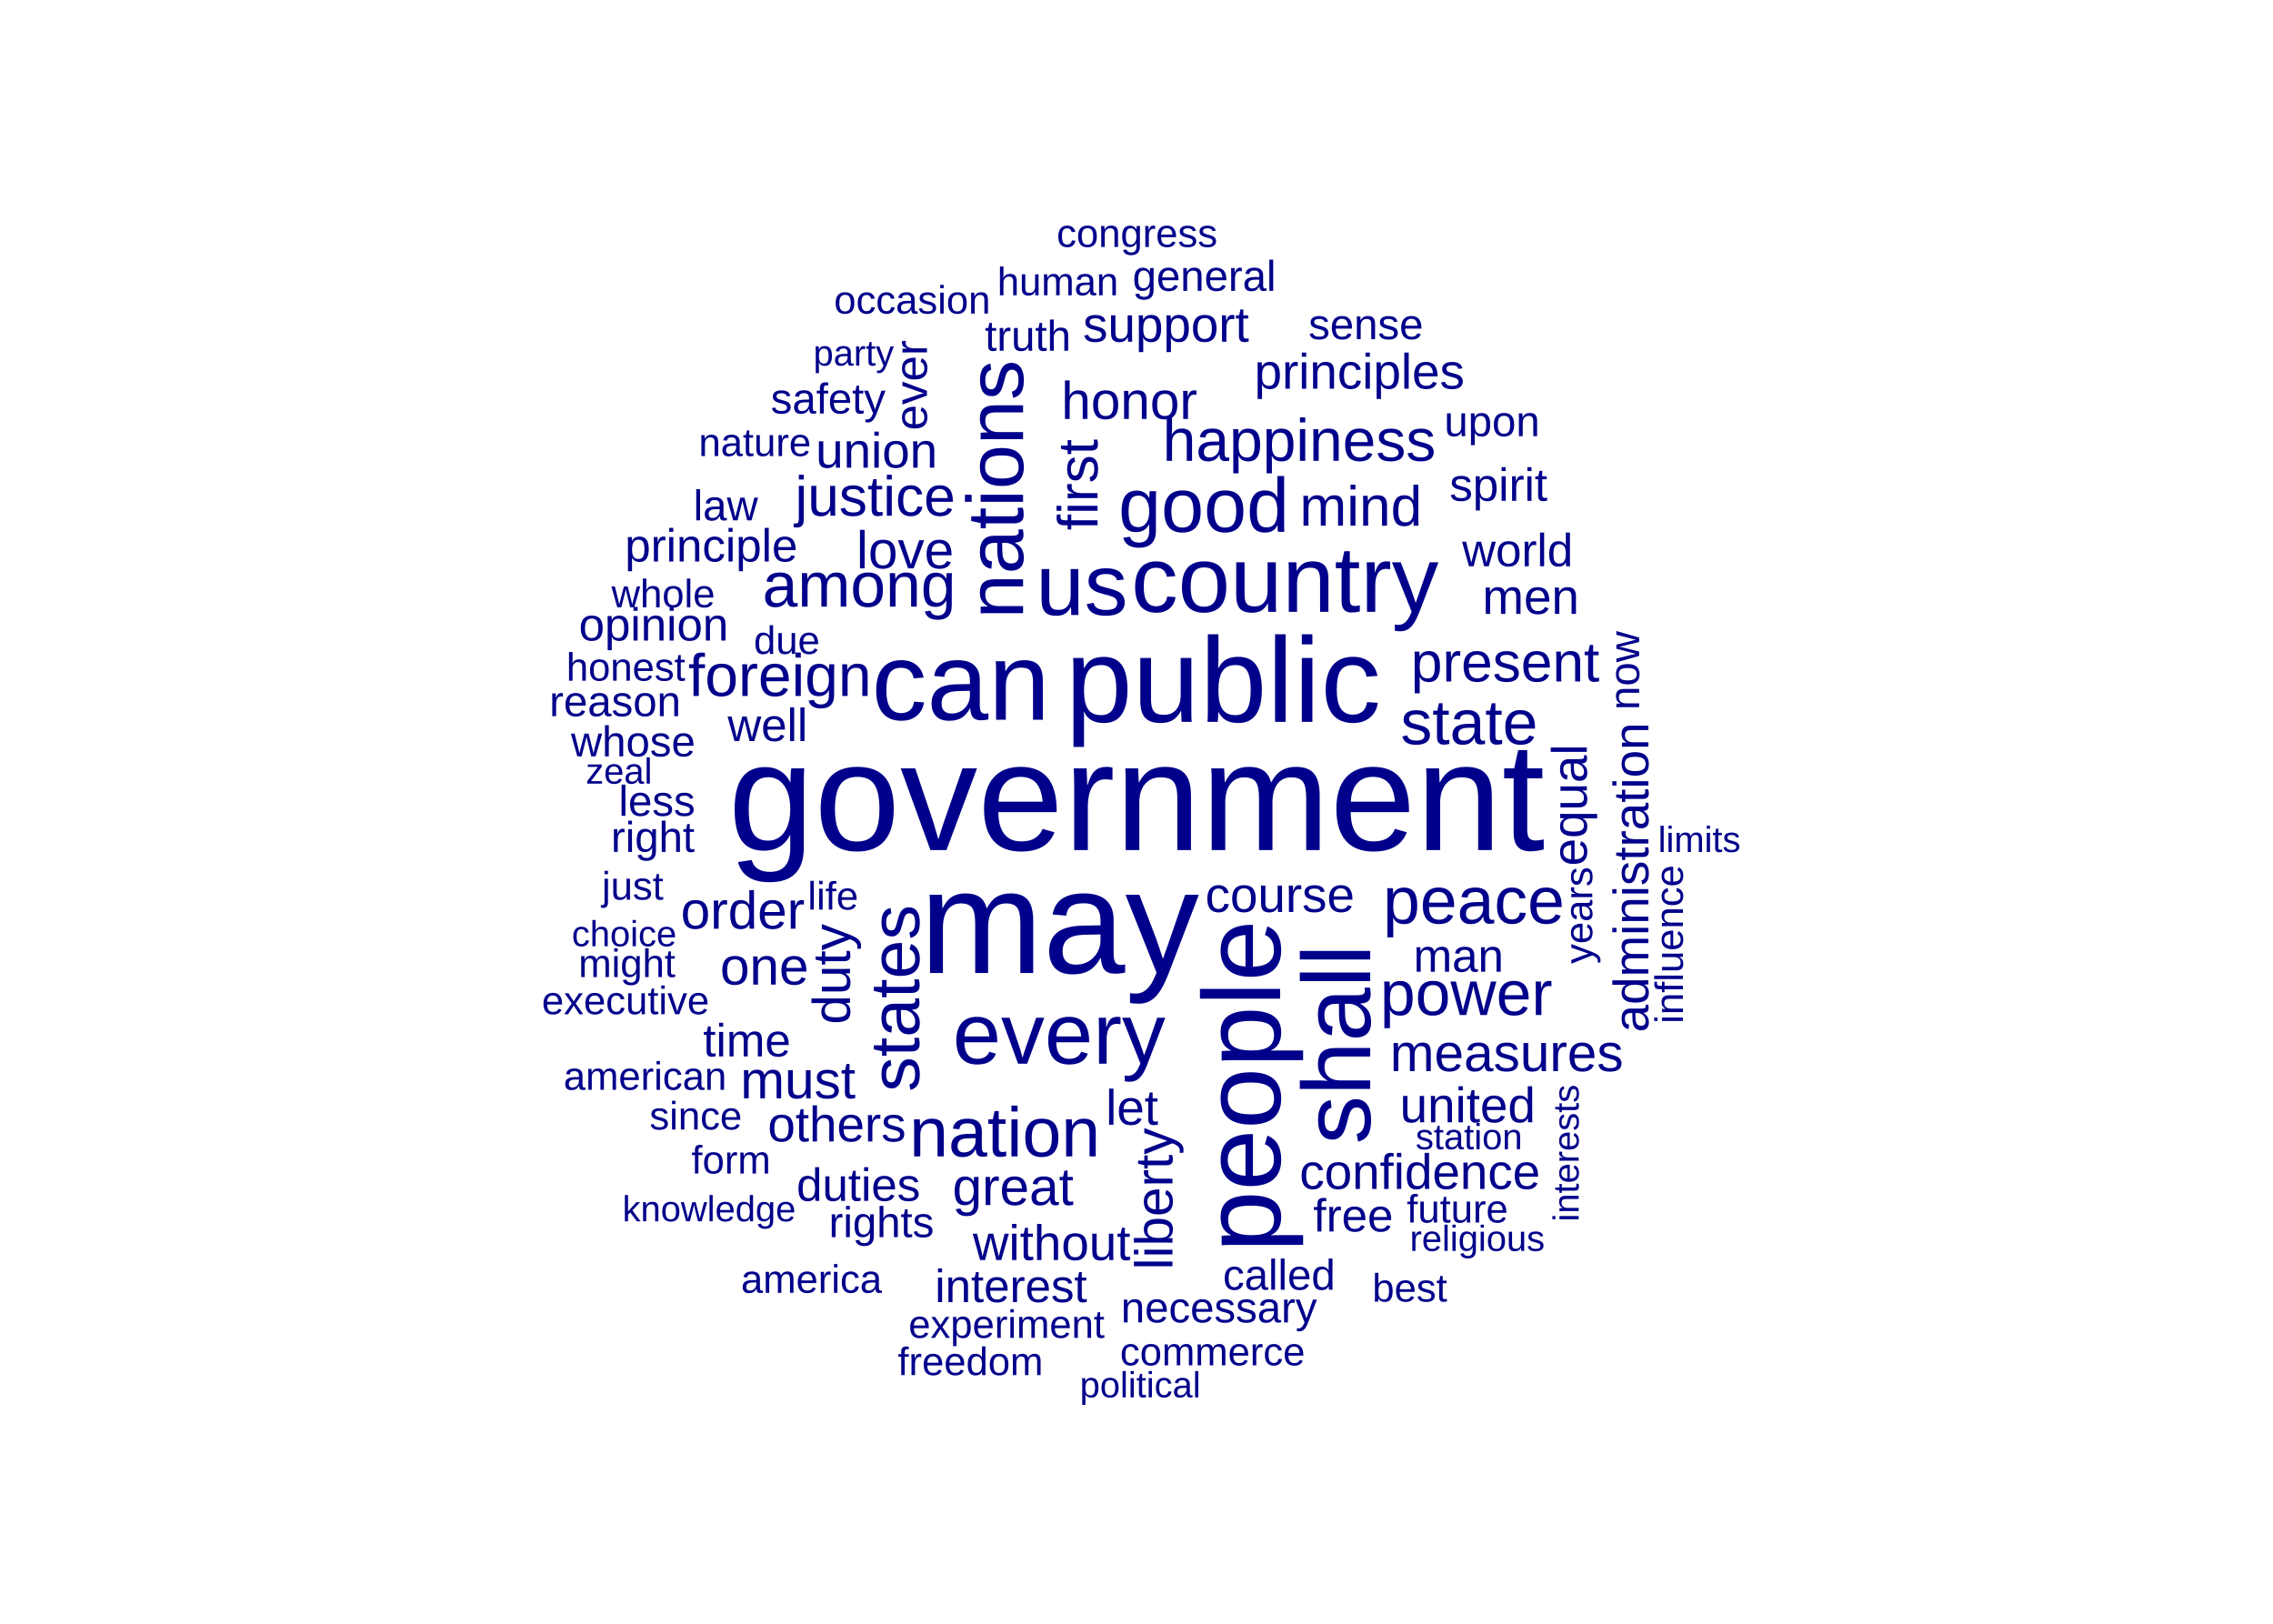
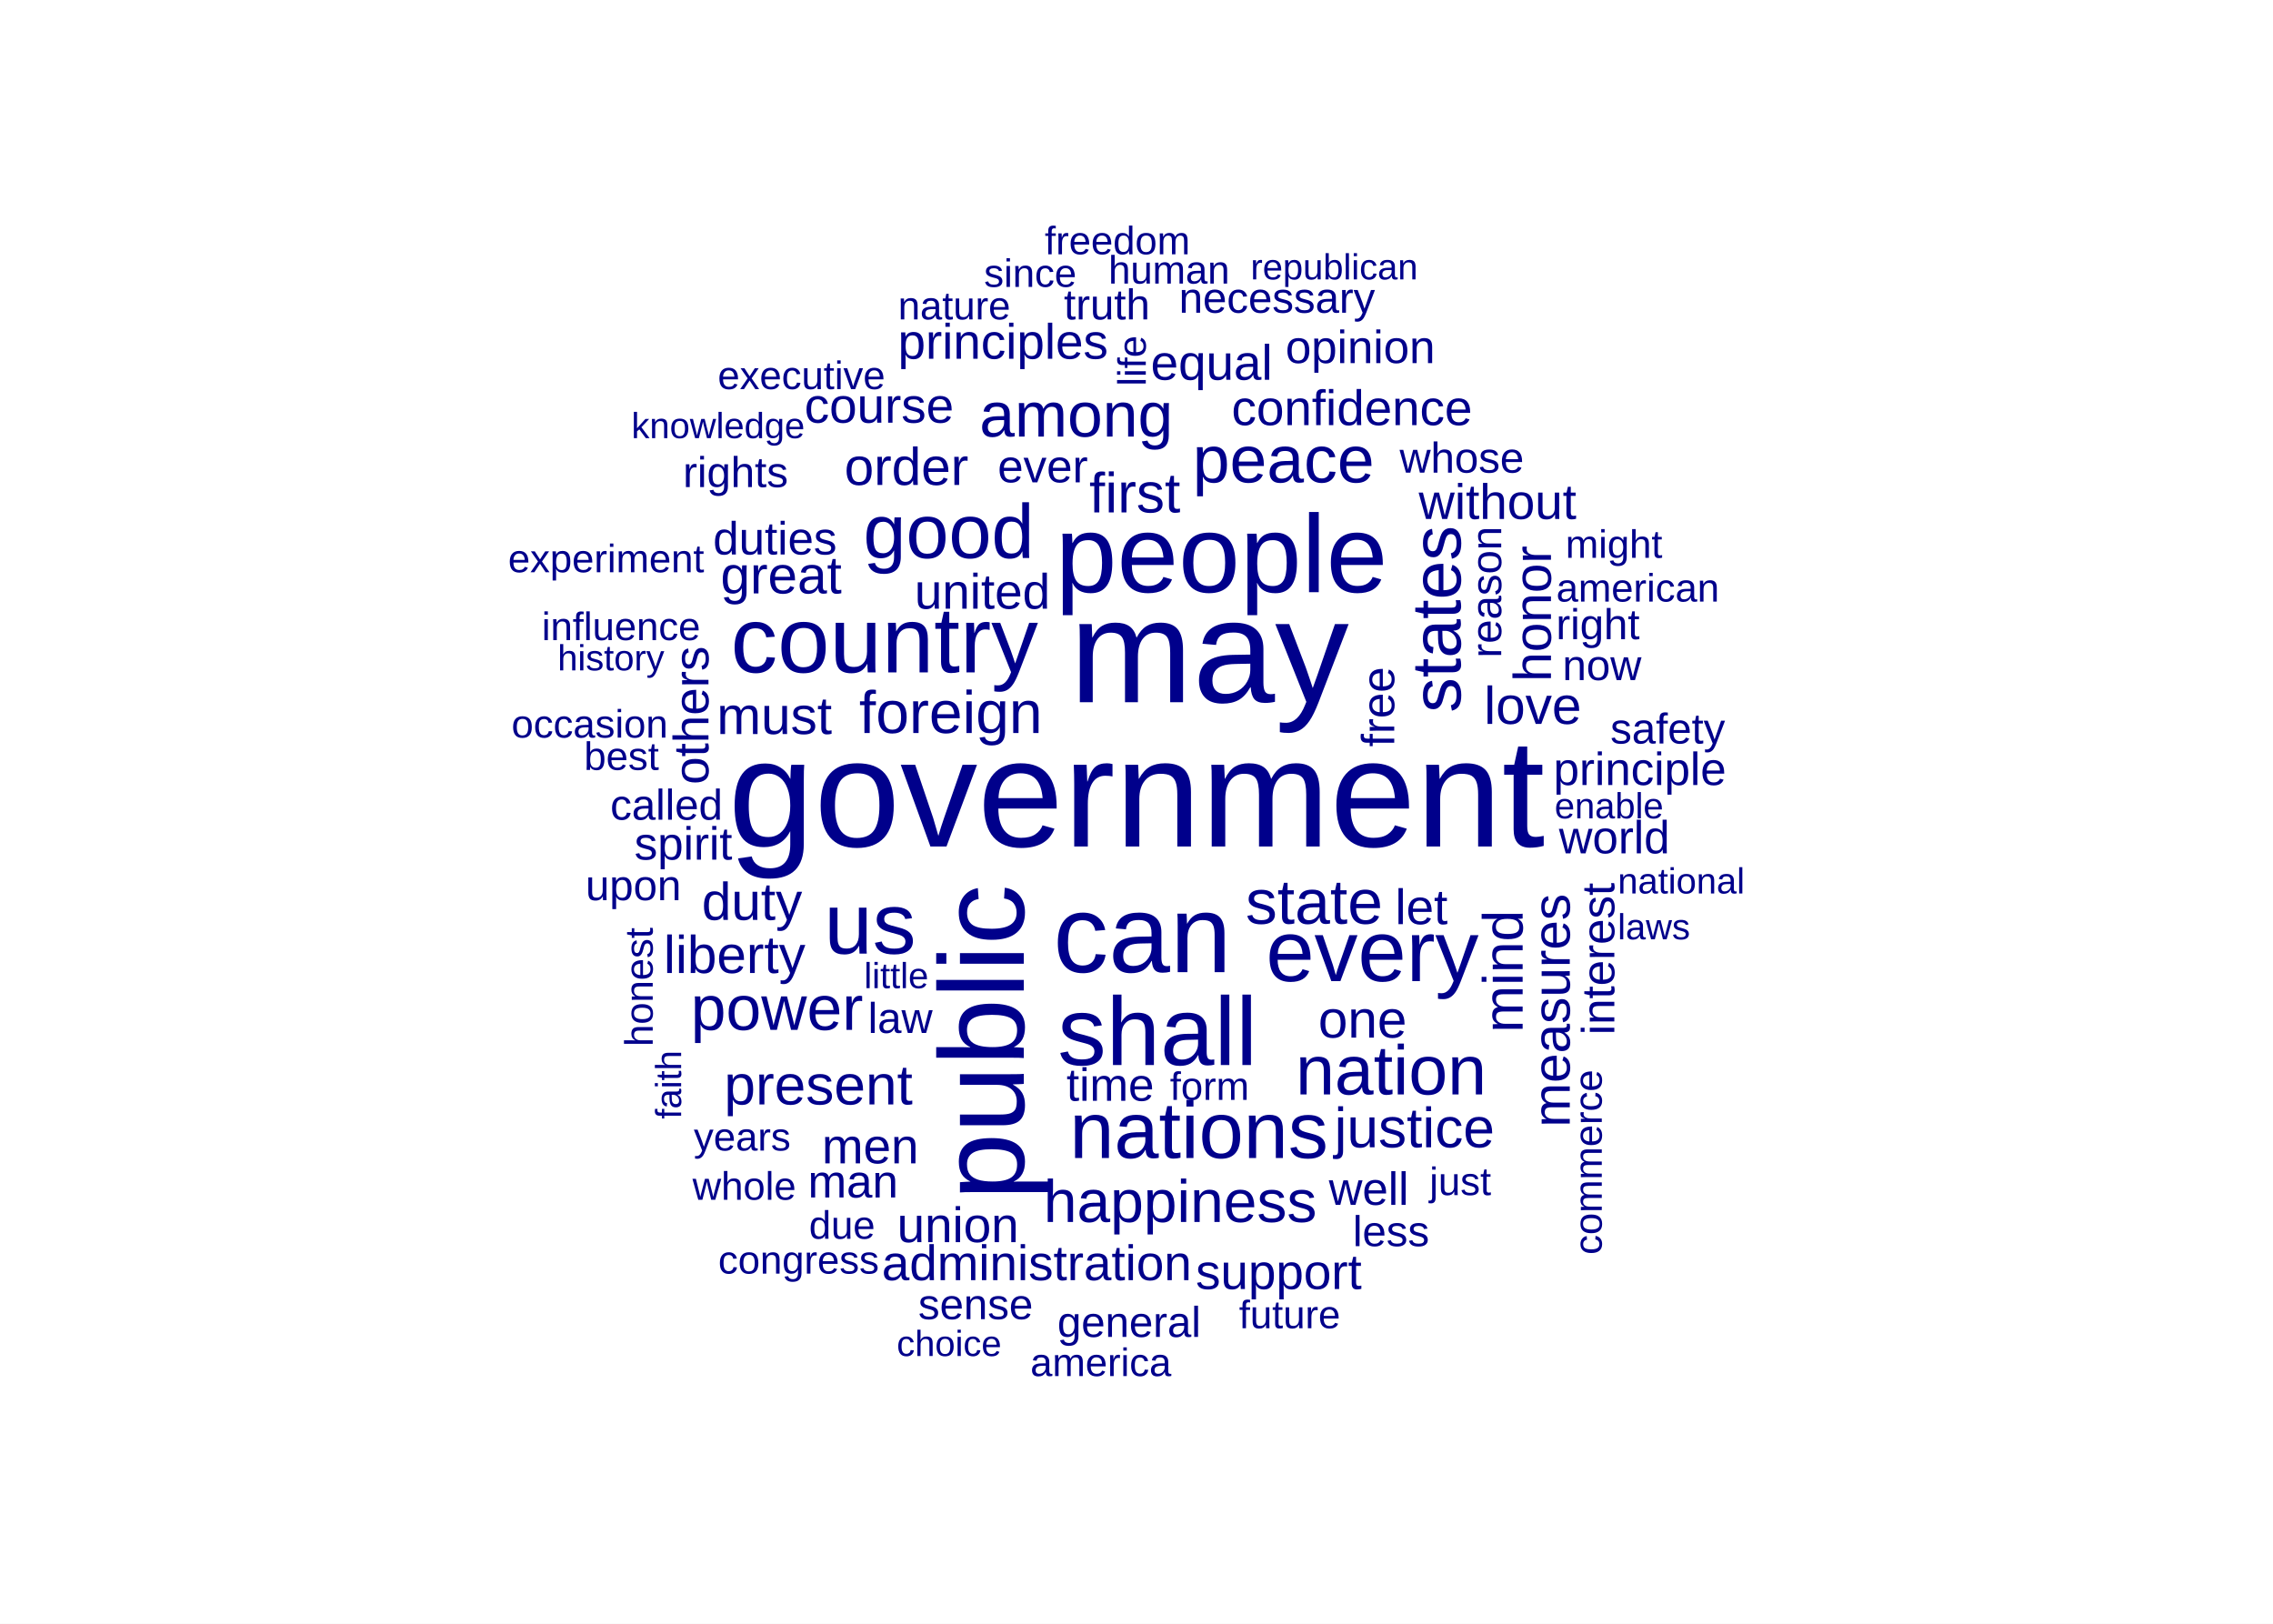
<svg xmlns="http://www.w3.org/2000/svg" class="svglite" width="504.00pt" height="360.00pt" viewBox="0 0 504.00 360.00">
  <defs>
    <style type="text/css">
    .svglite line, .svglite polyline, .svglite polygon, .svglite path, .svglite rect, .svglite circle {
      fill: none;
      stroke: #000000;
      stroke-linecap: round;
      stroke-linejoin: round;
      stroke-miterlimit: 10.00;
    }
    .svglite text {
      white-space: pre;
    }
  </style>
  </defs>
  <rect width="100%" height="100%" style="stroke: none; fill: #FFFFFF;" />
  <defs>
    <clipPath id="cpMC4wMHw1MDQuMDB8MC4wMHwzNjAuMDA=">
      <rect x="0.00" y="0.00" width="504.00" height="360.00" />
    </clipPath>
  </defs>
  <g clip-path="url(#cpMC4wMHw1MDQuMDB8MC4wMHwzNjAuMDA=)">
-     <text x="252.00" y="188.47" text-anchor="middle" style="font-size: 34.29px;fill: #00008B; font-family: &quot;Arimo&quot;;" textLength="208.97px" lengthAdjust="spacingAndGlyphs">government</text>
-     <text x="234.91" y="215.72" text-anchor="middle" style="font-size: 32.79px;fill: #00008B; font-family: &quot;Arimo&quot;;" textLength="71.42px" lengthAdjust="spacingAndGlyphs">may</text>
-     <text x="271.21" y="160.04" text-anchor="middle" style="font-size: 26.79px;fill: #00008B; font-family: &quot;Arimo&quot;;" textLength="80.59px" lengthAdjust="spacingAndGlyphs">public</text>
-     <text x="213.03" y="159.57" text-anchor="middle" style="font-size: 24.54px;fill: #00008B; font-family: &quot;Arimo&quot;;" textLength="44.06px" lengthAdjust="spacingAndGlyphs">can</text>
-     <text transform="translate(283.85,240.81) rotate(-90)" text-anchor="middle" style="font-size: 24.54px;fill: #00008B; font-family: &quot;Arimo&quot;;" textLength="83.15px" lengthAdjust="spacingAndGlyphs">people</text>
-     <text transform="translate(303.82,231.55) rotate(-90)" text-anchor="middle" style="font-size: 21.54px;fill: #00008B; font-family: &quot;Arimo&quot;;" textLength="50.02px" lengthAdjust="spacingAndGlyphs">shall</text>
-     <text x="284.90" y="135.65" text-anchor="middle" style="font-size: 20.79px;fill: #00008B; font-family: &quot;Arimo&quot;;" textLength="79.47px" lengthAdjust="spacingAndGlyphs">country</text>
-     <text x="234.83" y="235.83" text-anchor="middle" style="font-size: 19.29px;fill: #00008B; font-family: &quot;Arimo&quot;;" textLength="54.48px" lengthAdjust="spacingAndGlyphs">every</text>
-     <text x="239.89" y="136.34" text-anchor="middle" style="font-size: 19.29px;fill: #00008B; font-family: &quot;Arimo&quot;;" textLength="22.26px" lengthAdjust="spacingAndGlyphs">us</text>
-     <text transform="translate(226.85,108.49) rotate(-90)" text-anchor="middle" style="font-size: 17.79px;fill: #00008B; font-family: &quot;Arimo&quot;;" textLength="65.49px" lengthAdjust="spacingAndGlyphs">nations</text>
-     <text x="266.93" y="117.91" text-anchor="middle" style="font-size: 17.04px;fill: #00008B; font-family: &quot;Arimo&quot;;" textLength="42.45px" lengthAdjust="spacingAndGlyphs">good</text>
-     <text transform="translate(203.80,221.34) rotate(-90)" text-anchor="middle" style="font-size: 15.54px;fill: #00008B; font-family: &quot;Arimo&quot;;" textLength="47.44px" lengthAdjust="spacingAndGlyphs">states</text>
-     <text x="222.79" y="256.38" text-anchor="middle" style="font-size: 15.54px;fill: #00008B; font-family: &quot;Arimo&quot;;" textLength="49.11px" lengthAdjust="spacingAndGlyphs">nation</text>
-     <text x="326.78" y="204.74" text-anchor="middle" style="font-size: 14.79px;fill: #00008B; font-family: &quot;Arimo&quot;;" textLength="44.76px" lengthAdjust="spacingAndGlyphs">peace</text>
-     <text x="190.52" y="134.49" text-anchor="middle" style="font-size: 14.04px;fill: #00008B; font-family: &quot;Arimo&quot;;" textLength="48.65px" lengthAdjust="spacingAndGlyphs">among</text>
-     <text x="325.13" y="225.04" text-anchor="middle" style="font-size: 14.04px;fill: #00008B; font-family: &quot;Arimo&quot;;" textLength="43.37px" lengthAdjust="spacingAndGlyphs">power</text>
-     <text x="325.77" y="164.99" text-anchor="middle" style="font-size: 14.04px;fill: #00008B; font-family: &quot;Arimo&quot;;" textLength="35.54px" lengthAdjust="spacingAndGlyphs">state</text>
-     <text x="288.08" y="102.17" text-anchor="middle" style="font-size: 13.29px;fill: #00008B; font-family: &quot;Arimo&quot;;" textLength="67.54px" lengthAdjust="spacingAndGlyphs">happiness</text>
-     <text x="172.92" y="154.31" text-anchor="middle" style="font-size: 13.29px;fill: #00008B; font-family: &quot;Arimo&quot;;" textLength="46.69px" lengthAdjust="spacingAndGlyphs">foreign</text>
-     <text x="333.76" y="151.10" text-anchor="middle" style="font-size: 12.54px;fill: #00008B; font-family: &quot;Arimo&quot;;" textLength="47.64px" lengthAdjust="spacingAndGlyphs">present</text>
-     <text transform="translate(243.36,107.47) rotate(-90)" text-anchor="middle" style="font-size: 12.54px;fill: #00008B; font-family: &quot;Arimo&quot;;" textLength="24.48px" lengthAdjust="spacingAndGlyphs">first</text>
-     <text x="301.75" y="116.55" text-anchor="middle" style="font-size: 12.54px;fill: #00008B; font-family: &quot;Arimo&quot;;" textLength="31.58px" lengthAdjust="spacingAndGlyphs">mind</text>
-     <text x="194.06" y="114.34" text-anchor="middle" style="font-size: 12.54px;fill: #00008B; font-family: &quot;Arimo&quot;;" textLength="40.94px" lengthAdjust="spacingAndGlyphs">justice</text>
-     <text x="164.69" y="205.90" text-anchor="middle" style="font-size: 11.79px;fill: #00008B; font-family: &quot;Arimo&quot;;" textLength="31.41px" lengthAdjust="spacingAndGlyphs">order</text>
-     <text x="169.49" y="218.29" text-anchor="middle" style="font-size: 11.79px;fill: #00008B; font-family: &quot;Arimo&quot;;" textLength="21.92px" lengthAdjust="spacingAndGlyphs">one</text>
-     <text x="200.70" y="126.01" text-anchor="middle" style="font-size: 11.79px;fill: #00008B; font-family: &quot;Arimo&quot;;" textLength="24.70px" lengthAdjust="spacingAndGlyphs">love</text>
-     <text transform="translate(188.47,215.99) rotate(-90)" text-anchor="middle" style="font-size: 11.79px;fill: #00008B; font-family: &quot;Arimo&quot;;" textLength="26.52px" lengthAdjust="spacingAndGlyphs">duty</text>
-     <text x="224.62" y="267.17" text-anchor="middle" style="font-size: 11.79px;fill: #00008B; font-family: &quot;Arimo&quot;;" textLength="31.15px" lengthAdjust="spacingAndGlyphs">great</text>
-     <text x="334.09" y="237.49" text-anchor="middle" style="font-size: 11.79px;fill: #00008B; font-family: &quot;Arimo&quot;;" textLength="57.52px" lengthAdjust="spacingAndGlyphs">measures</text>
-     <text transform="translate(259.97,265.81) rotate(-90)" text-anchor="middle" style="font-size: 11.79px;fill: #00008B; font-family: &quot;Arimo&quot;;" textLength="37.71px" lengthAdjust="spacingAndGlyphs">liberty</text>
-     <text x="176.94" y="243.51" text-anchor="middle" style="font-size: 11.79px;fill: #00008B; font-family: &quot;Arimo&quot;;" textLength="29.69px" lengthAdjust="spacingAndGlyphs">must</text>
-     <text x="250.40" y="92.89" text-anchor="middle" style="font-size: 11.79px;fill: #00008B; font-family: &quot;Arimo&quot;;" textLength="34.19px" lengthAdjust="spacingAndGlyphs">honor</text>
-     <text transform="translate(365.50,194.53) rotate(-90)" text-anchor="middle" style="font-size: 11.04px;fill: #00008B; font-family: &quot;Arimo&quot;;" textLength="80.13px" lengthAdjust="spacingAndGlyphs">administration</text>
-     <text x="314.84" y="263.60" text-anchor="middle" style="font-size: 11.04px;fill: #00008B; font-family: &quot;Arimo&quot;;" textLength="60.38px" lengthAdjust="spacingAndGlyphs">confidence</text>
-     <text x="325.43" y="248.83" text-anchor="middle" style="font-size: 11.04px;fill: #00008B; font-family: &quot;Arimo&quot;;" textLength="35.16px" lengthAdjust="spacingAndGlyphs">united</text>
-     <text x="339.42" y="136.11" text-anchor="middle" style="font-size: 11.04px;fill: #00008B; font-family: &quot;Arimo&quot;;" textLength="24.52px" lengthAdjust="spacingAndGlyphs">men</text>
-     <text x="233.19" y="279.36" text-anchor="middle" style="font-size: 11.04px;fill: #00008B; font-family: &quot;Arimo&quot;;" textLength="41.47px" lengthAdjust="spacingAndGlyphs">without</text>
-     <text transform="translate(351.85,178.50) rotate(-90)" text-anchor="middle" style="font-size: 11.04px;fill: #00008B; font-family: &quot;Arimo&quot;;" textLength="30.61px" lengthAdjust="spacingAndGlyphs">equal</text>
-     <text x="301.43" y="86.17" text-anchor="middle" style="font-size: 11.04px;fill: #00008B; font-family: &quot;Arimo&quot;;" textLength="53.32px" lengthAdjust="spacingAndGlyphs">principles</text>
-     <text x="283.80" y="202.19" text-anchor="middle" style="font-size: 11.04px;fill: #00008B; font-family: &quot;Arimo&quot;;" textLength="36.87px" lengthAdjust="spacingAndGlyphs">course</text>
-     <text x="194.37" y="103.69" text-anchor="middle" style="font-size: 11.04px;fill: #00008B; font-family: &quot;Arimo&quot;;" textLength="30.79px" lengthAdjust="spacingAndGlyphs">union</text>
-     <text x="258.53" y="75.76" text-anchor="middle" style="font-size: 11.04px;fill: #00008B; font-family: &quot;Arimo&quot;;" textLength="42.34px" lengthAdjust="spacingAndGlyphs">support</text>
-     <text x="251.00" y="249.36" text-anchor="middle" style="font-size: 11.04px;fill: #00008B; font-family: &quot;Arimo&quot;;" textLength="14.18px" lengthAdjust="spacingAndGlyphs">let</text>
-     <text x="185.56" y="253.07" text-anchor="middle" style="font-size: 11.04px;fill: #00008B; font-family: &quot;Arimo&quot;;" textLength="35.14px" lengthAdjust="spacingAndGlyphs">others</text>
-     <text x="170.21" y="164.30" text-anchor="middle" style="font-size: 10.29px;fill: #00008B; font-family: &quot;Arimo&quot;;" textLength="20.46px" lengthAdjust="spacingAndGlyphs">well</text>
-     <text x="165.62" y="234.22" text-anchor="middle" style="font-size: 10.29px;fill: #00008B; font-family: &quot;Arimo&quot;;" textLength="23.23px" lengthAdjust="spacingAndGlyphs">time</text>
-     <text x="190.34" y="266.24" text-anchor="middle" style="font-size: 10.29px;fill: #00008B; font-family: &quot;Arimo&quot;;" textLength="31.62px" lengthAdjust="spacingAndGlyphs">duties</text>
-     <text x="300.07" y="273.04" text-anchor="middle" style="font-size: 10.29px;fill: #00008B; font-family: &quot;Arimo&quot;;" textLength="20.28px" lengthAdjust="spacingAndGlyphs">free</text>
-     <text x="336.50" y="125.54" text-anchor="middle" style="font-size: 10.29px;fill: #00008B; font-family: &quot;Arimo&quot;;" textLength="28.31px" lengthAdjust="spacingAndGlyphs">world</text>
-     <text transform="translate(205.54,85.43) rotate(-90)" text-anchor="middle" style="font-size: 10.29px;fill: #00008B; font-family: &quot;Arimo&quot;;" textLength="22.97px" lengthAdjust="spacingAndGlyphs">ever</text>
-     <text x="157.71" y="124.50" text-anchor="middle" style="font-size: 10.29px;fill: #00008B; font-family: &quot;Arimo&quot;;" textLength="44.34px" lengthAdjust="spacingAndGlyphs">principle</text>
-     <text x="224.17" y="288.69" text-anchor="middle" style="font-size: 10.29px;fill: #00008B; font-family: &quot;Arimo&quot;;" textLength="39.46px" lengthAdjust="spacingAndGlyphs">interest</text>
-     <text x="332.27" y="111.04" text-anchor="middle" style="font-size: 10.29px;fill: #00008B; font-family: &quot;Arimo&quot;;" textLength="25.86px" lengthAdjust="spacingAndGlyphs">spirit</text>
-     <text x="144.93" y="142.02" text-anchor="middle" style="font-size: 10.29px;fill: #00008B; font-family: &quot;Arimo&quot;;" textLength="37.86px" lengthAdjust="spacingAndGlyphs">opinion</text>
-     <text x="323.41" y="215.45" text-anchor="middle" style="font-size: 10.29px;fill: #00008B; font-family: &quot;Arimo&quot;;" textLength="22.83px" lengthAdjust="spacingAndGlyphs">man</text>
-     <text x="140.39" y="167.69" text-anchor="middle" style="font-size: 9.54px;fill: #00008B; font-family: &quot;Arimo&quot;;" textLength="30.51px" lengthAdjust="spacingAndGlyphs">whose</text>
-     <text x="270.28" y="293.19" text-anchor="middle" style="font-size: 9.54px;fill: #00008B; font-family: &quot;Arimo&quot;;" textLength="48.36px" lengthAdjust="spacingAndGlyphs">necessary</text>
-     <text x="283.62" y="285.95" text-anchor="middle" style="font-size: 9.54px;fill: #00008B; font-family: &quot;Arimo&quot;;" textLength="28.30px" lengthAdjust="spacingAndGlyphs">called</text>
-     <text x="145.67" y="180.88" text-anchor="middle" style="font-size: 9.54px;fill: #00008B; font-family: &quot;Arimo&quot;;" textLength="18.45px" lengthAdjust="spacingAndGlyphs">less</text>
-     <text transform="translate(363.45,148.69) rotate(-90)" text-anchor="middle" style="font-size: 9.54px;fill: #00008B; font-family: &quot;Arimo&quot;;" textLength="19.67px" lengthAdjust="spacingAndGlyphs">now</text>
-     <text x="227.92" y="77.77" text-anchor="middle" style="font-size: 9.54px;fill: #00008B; font-family: &quot;Arimo&quot;;" textLength="23.47px" lengthAdjust="spacingAndGlyphs">truth</text>
-     <text x="144.75" y="188.88" text-anchor="middle" style="font-size: 9.54px;fill: #00008B; font-family: &quot;Arimo&quot;;" textLength="22.39px" lengthAdjust="spacingAndGlyphs">right</text>
-     <text x="195.44" y="274.28" text-anchor="middle" style="font-size: 9.54px;fill: #00008B; font-family: &quot;Arimo&quot;;" textLength="27.36px" lengthAdjust="spacingAndGlyphs">rights</text>
-     <text x="330.83" y="96.70" text-anchor="middle" style="font-size: 9.54px;fill: #00008B; font-family: &quot;Arimo&quot;;" textLength="23.96px" lengthAdjust="spacingAndGlyphs">upon</text>
-     <text x="302.86" y="75.20" text-anchor="middle" style="font-size: 9.54px;fill: #00008B; font-family: &quot;Arimo&quot;;" textLength="27.71px" lengthAdjust="spacingAndGlyphs">sense</text>
-     <text x="267.03" y="64.48" text-anchor="middle" style="font-size: 9.54px;fill: #00008B; font-family: &quot;Arimo&quot;;" textLength="36.23px" lengthAdjust="spacingAndGlyphs">general</text>
-     <text x="183.62" y="91.67" text-anchor="middle" style="font-size: 9.54px;fill: #00008B; font-family: &quot;Arimo&quot;;" textLength="29.41px" lengthAdjust="spacingAndGlyphs">safety</text>
-     <text x="160.90" y="115.37" text-anchor="middle" style="font-size: 9.54px;fill: #00008B; font-family: &quot;Arimo&quot;;" textLength="16.29px" lengthAdjust="spacingAndGlyphs">law</text>
-     <text x="136.39" y="158.78" text-anchor="middle" style="font-size: 9.54px;fill: #00008B; font-family: &quot;Arimo&quot;;" textLength="32.26px" lengthAdjust="spacingAndGlyphs">reason</text>
-     <text x="184.71" y="201.67" text-anchor="middle" style="font-size: 8.79px;fill: #00008B; font-family: &quot;Arimo&quot;;" textLength="13.38px" lengthAdjust="spacingAndGlyphs">life</text>
-     <text transform="translate(353.06,202.93) rotate(-90)" text-anchor="middle" style="font-size: 8.79px;fill: #00008B; font-family: &quot;Arimo&quot;;" textLength="24.18px" lengthAdjust="spacingAndGlyphs">years</text>
-     <text x="167.38" y="101.11" text-anchor="middle" style="font-size: 8.79px;fill: #00008B; font-family: &quot;Arimo&quot;;" textLength="28.79px" lengthAdjust="spacingAndGlyphs">nature</text>
-     <text x="140.29" y="199.46" text-anchor="middle" style="font-size: 8.79px;fill: #00008B; font-family: &quot;Arimo&quot;;" textLength="16.03px" lengthAdjust="spacingAndGlyphs">just</text>
-     <text x="139.02" y="216.62" text-anchor="middle" style="font-size: 8.79px;fill: #00008B; font-family: &quot;Arimo&quot;;" textLength="25.57px" lengthAdjust="spacingAndGlyphs">might</text>
-     <text x="234.55" y="65.46" text-anchor="middle" style="font-size: 8.79px;fill: #00008B; font-family: &quot;Arimo&quot;;" textLength="30.64px" lengthAdjust="spacingAndGlyphs">human</text>
-     <text x="323.16" y="271.05" text-anchor="middle" style="font-size: 8.79px;fill: #00008B; font-family: &quot;Arimo&quot;;" textLength="26.50px" lengthAdjust="spacingAndGlyphs">future</text>
-     <text transform="translate(373.16,209.36) rotate(-90)" text-anchor="middle" style="font-size: 8.79px;fill: #00008B; font-family: &quot;Arimo&quot;;" textLength="40.32px" lengthAdjust="spacingAndGlyphs">influence</text>
-     <text x="138.70" y="224.86" text-anchor="middle" style="font-size: 8.79px;fill: #00008B; font-family: &quot;Arimo&quot;;" textLength="42.47px" lengthAdjust="spacingAndGlyphs">executive</text>
-     <text x="174.46" y="144.99" text-anchor="middle" style="font-size: 8.79px;fill: #00008B; font-family: &quot;Arimo&quot;;" textLength="16.55px" lengthAdjust="spacingAndGlyphs">due</text>
-     <text x="154.28" y="250.43" text-anchor="middle" style="font-size: 8.79px;fill: #00008B; font-family: &quot;Arimo&quot;;" textLength="22.82px" lengthAdjust="spacingAndGlyphs">since</text>
-     <text x="138.76" y="150.92" text-anchor="middle" style="font-size: 8.79px;fill: #00008B; font-family: &quot;Arimo&quot;;" textLength="29.93px" lengthAdjust="spacingAndGlyphs">honest</text>
-     <text x="223.19" y="296.62" text-anchor="middle" style="font-size: 8.79px;fill: #00008B; font-family: &quot;Arimo&quot;;" textLength="50.46px" lengthAdjust="spacingAndGlyphs">experiment</text>
-     <text x="143.03" y="241.62" text-anchor="middle" style="font-size: 8.79px;fill: #00008B; font-family: &quot;Arimo&quot;;" textLength="41.18px" lengthAdjust="spacingAndGlyphs">american</text>
-     <text x="202.27" y="69.53" text-anchor="middle" style="font-size: 8.79px;fill: #00008B; font-family: &quot;Arimo&quot;;" textLength="38.38px" lengthAdjust="spacingAndGlyphs">occasion</text>
-     <text x="162.10" y="260.18" text-anchor="middle" style="font-size: 8.79px;fill: #00008B; font-family: &quot;Arimo&quot;;" textLength="20.48px" lengthAdjust="spacingAndGlyphs">form</text>
-     <text x="179.93" y="286.63" text-anchor="middle" style="font-size: 8.79px;fill: #00008B; font-family: &quot;Arimo&quot;;" textLength="35.62px" lengthAdjust="spacingAndGlyphs">america</text>
-     <text x="147.07" y="134.65" text-anchor="middle" style="font-size: 8.79px;fill: #00008B; font-family: &quot;Arimo&quot;;" textLength="25.97px" lengthAdjust="spacingAndGlyphs">whole</text>
-     <text x="252.12" y="54.75" text-anchor="middle" style="font-size: 8.79px;fill: #00008B; font-family: &quot;Arimo&quot;;" textLength="39.33px" lengthAdjust="spacingAndGlyphs">congress</text>
-     <text x="268.86" y="302.71" text-anchor="middle" style="font-size: 8.79px;fill: #00008B; font-family: &quot;Arimo&quot;;" textLength="46.38px" lengthAdjust="spacingAndGlyphs">commerce</text>
-     <text x="312.59" y="288.58" text-anchor="middle" style="font-size: 8.79px;fill: #00008B; font-family: &quot;Arimo&quot;;" textLength="19.00px" lengthAdjust="spacingAndGlyphs">best</text>
-     <text x="215.18" y="304.88" text-anchor="middle" style="font-size: 8.79px;fill: #00008B; font-family: &quot;Arimo&quot;;" textLength="36.83px" lengthAdjust="spacingAndGlyphs">freedom</text>
-     <text x="325.73" y="254.80" text-anchor="middle" style="font-size: 8.04px;fill: #00008B; font-family: &quot;Arimo&quot;;" textLength="27.63px" lengthAdjust="spacingAndGlyphs">station</text>
-     <text x="189.27" y="81.05" text-anchor="middle" style="font-size: 8.04px;fill: #00008B; font-family: &quot;Arimo&quot;;" textLength="21.21px" lengthAdjust="spacingAndGlyphs">party</text>
-     <text transform="translate(350.04,255.66) rotate(-90)" text-anchor="middle" style="font-size: 8.04px;fill: #00008B; font-family: &quot;Arimo&quot;;" textLength="34.98px" lengthAdjust="spacingAndGlyphs">interests</text>
-     <text x="137.25" y="173.74" text-anchor="middle" style="font-size: 8.04px;fill: #00008B; font-family: &quot;Arimo&quot;;" textLength="16.30px" lengthAdjust="spacingAndGlyphs">zeal</text>
-     <text x="157.23" y="270.78" text-anchor="middle" style="font-size: 8.04px;fill: #00008B; font-family: &quot;Arimo&quot;;" textLength="43.52px" lengthAdjust="spacingAndGlyphs">knowledge</text>
-     <text x="138.40" y="209.79" text-anchor="middle" style="font-size: 8.04px;fill: #00008B; font-family: &quot;Arimo&quot;;" textLength="26.00px" lengthAdjust="spacingAndGlyphs">choice</text>
-     <text x="252.83" y="309.80" text-anchor="middle" style="font-size: 8.04px;fill: #00008B; font-family: &quot;Arimo&quot;;" textLength="31.41px" lengthAdjust="spacingAndGlyphs">political</text>
-     <text x="327.56" y="277.34" text-anchor="middle" style="font-size: 8.04px;fill: #00008B; font-family: &quot;Arimo&quot;;" textLength="34.03px" lengthAdjust="spacingAndGlyphs">religious</text>
-     <text x="376.80" y="188.90" text-anchor="middle" style="font-size: 8.04px;fill: #00008B; font-family: &quot;Arimo&quot;;" textLength="21.84px" lengthAdjust="spacingAndGlyphs">limits</text>
+     <text x="252.00" y="187.68" text-anchor="middle" style="font-size: 34.29px;fill: #00008B; font-family: &quot;Arial&quot;;" textLength="181.04px" lengthAdjust="spacingAndGlyphs">government</text>
+     <text x="268.13" y="155.69" text-anchor="middle" style="font-size: 32.79px;fill: #00008B; font-family: &quot;Arial&quot;;" textLength="61.93px" lengthAdjust="spacingAndGlyphs">may</text>
+     <text transform="translate(227.01,231.11) rotate(-90)" text-anchor="middle" style="font-size: 26.79px;fill: #00008B; font-family: &quot;Arial&quot;;" textLength="69.98px" lengthAdjust="spacingAndGlyphs">public</text>
+     <text x="253.30" y="215.54" text-anchor="middle" style="font-size: 24.54px;fill: #00008B; font-family: &quot;Arial&quot;;" textLength="39.56px" lengthAdjust="spacingAndGlyphs">can</text>
+     <text x="270.85" y="131.29" text-anchor="middle" style="font-size: 24.54px;fill: #00008B; font-family: &quot;Arial&quot;;" textLength="73.67px" lengthAdjust="spacingAndGlyphs">people</text>
+     <text x="256.66" y="236.12" text-anchor="middle" style="font-size: 21.54px;fill: #00008B; font-family: &quot;Arial&quot;;" textLength="44.27px" lengthAdjust="spacingAndGlyphs">shall</text>
+     <text x="196.09" y="149.07" text-anchor="middle" style="font-size: 20.79px;fill: #00008B; font-family: &quot;Arial&quot;;" textLength="68.14px" lengthAdjust="spacingAndGlyphs">country</text>
+     <text x="304.29" y="217.52" text-anchor="middle" style="font-size: 19.29px;fill: #00008B; font-family: &quot;Arial&quot;;" textLength="47.15px" lengthAdjust="spacingAndGlyphs">every</text>
+     <text x="192.93" y="211.43" text-anchor="middle" style="font-size: 19.29px;fill: #00008B; font-family: &quot;Arial&quot;;" textLength="20.36px" lengthAdjust="spacingAndGlyphs">us</text>
+     <text x="265.83" y="256.74" text-anchor="middle" style="font-size: 17.79px;fill: #00008B; font-family: &quot;Arial&quot;;" textLength="57.33px" lengthAdjust="spacingAndGlyphs">nations</text>
+     <text x="210.36" y="123.71" text-anchor="middle" style="font-size: 17.04px;fill: #00008B; font-family: &quot;Arial&quot;;" textLength="37.90px" lengthAdjust="spacingAndGlyphs">good</text>
+     <text transform="translate(323.86,137.27) rotate(-90)" text-anchor="middle" style="font-size: 15.54px;fill: #00008B; font-family: &quot;Arial&quot;;" textLength="41.44px" lengthAdjust="spacingAndGlyphs">states</text>
+     <text x="308.45" y="242.64" text-anchor="middle" style="font-size: 15.54px;fill: #00008B; font-family: &quot;Arial&quot;;" textLength="42.32px" lengthAdjust="spacingAndGlyphs">nation</text>
+     <text x="284.59" y="106.95" text-anchor="middle" style="font-size: 14.79px;fill: #00008B; font-family: &quot;Arial&quot;;" textLength="40.28px" lengthAdjust="spacingAndGlyphs">peace</text>
+     <text x="238.64" y="96.79" text-anchor="middle" style="font-size: 14.04px;fill: #00008B; font-family: &quot;Arial&quot;;" textLength="42.90px" lengthAdjust="spacingAndGlyphs">among</text>
+     <text x="172.28" y="228.33" text-anchor="middle" style="font-size: 14.04px;fill: #00008B; font-family: &quot;Arial&quot;;" textLength="38.22px" lengthAdjust="spacingAndGlyphs">power</text>
+     <text x="291.40" y="204.80" text-anchor="middle" style="font-size: 14.04px;fill: #00008B; font-family: &quot;Arial&quot;;" textLength="30.41px" lengthAdjust="spacingAndGlyphs">state</text>
+     <text x="261.69" y="270.93" text-anchor="middle" style="font-size: 13.29px;fill: #00008B; font-family: &quot;Arial&quot;;" textLength="60.55px" lengthAdjust="spacingAndGlyphs">happiness</text>
+     <text x="210.82" y="162.51" text-anchor="middle" style="font-size: 13.29px;fill: #00008B; font-family: &quot;Arial&quot;;" textLength="40.62px" lengthAdjust="spacingAndGlyphs">foreign</text>
+     <text x="181.46" y="244.86" text-anchor="middle" style="font-size: 12.54px;fill: #00008B; font-family: &quot;Arial&quot;;" textLength="41.80px" lengthAdjust="spacingAndGlyphs">present</text>
+     <text x="251.63" y="113.61" text-anchor="middle" style="font-size: 12.54px;fill: #00008B; font-family: &quot;Arial&quot;;" textLength="20.20px" lengthAdjust="spacingAndGlyphs">first</text>
+     <text transform="translate(337.62,215.37) rotate(-90)" text-anchor="middle" style="font-size: 12.54px;fill: #00008B; font-family: &quot;Arial&quot;;" textLength="27.17px" lengthAdjust="spacingAndGlyphs">mind</text>
+     <text x="313.64" y="254.37" text-anchor="middle" style="font-size: 12.54px;fill: #00008B; font-family: &quot;Arial&quot;;" textLength="35.52px" lengthAdjust="spacingAndGlyphs">justice</text>
+     <text x="200.98" y="107.52" text-anchor="middle" style="font-size: 11.79px;fill: #00008B; font-family: &quot;Arial&quot;;" textLength="27.50px" lengthAdjust="spacingAndGlyphs">order</text>
+     <text x="302.12" y="230.05" text-anchor="middle" style="font-size: 11.79px;fill: #00008B; font-family: &quot;Arial&quot;;" textLength="19.66px" lengthAdjust="spacingAndGlyphs">one</text>
+     <text x="339.86" y="160.50" text-anchor="middle" style="font-size: 11.79px;fill: #00008B; font-family: &quot;Arial&quot;;" textLength="21.61px" lengthAdjust="spacingAndGlyphs">love</text>
+     <text x="166.74" y="203.95" text-anchor="middle" style="font-size: 11.79px;fill: #00008B; font-family: &quot;Arial&quot;;" textLength="22.27px" lengthAdjust="spacingAndGlyphs">duty</text>
+     <text x="173.20" y="131.57" text-anchor="middle" style="font-size: 11.79px;fill: #00008B; font-family: &quot;Arial&quot;;" textLength="26.86px" lengthAdjust="spacingAndGlyphs">great</text>
+     <text transform="translate(348.07,224.03) rotate(-90)" text-anchor="middle" style="font-size: 11.79px;fill: #00008B; font-family: &quot;Arial&quot;;" textLength="51.72px" lengthAdjust="spacingAndGlyphs">measures</text>
+     <text x="162.87" y="215.73" text-anchor="middle" style="font-size: 11.79px;fill: #00008B; font-family: &quot;Arial&quot;;" textLength="31.44px" lengthAdjust="spacingAndGlyphs">liberty</text>
+     <text x="171.70" y="162.74" text-anchor="middle" style="font-size: 11.79px;fill: #00008B; font-family: &quot;Arial&quot;;" textLength="25.53px" lengthAdjust="spacingAndGlyphs">must</text>
+     <text transform="translate(343.90,136.07) rotate(-90)" text-anchor="middle" style="font-size: 11.79px;fill: #00008B; font-family: &quot;Arial&quot;;" textLength="30.13px" lengthAdjust="spacingAndGlyphs">honor</text>
+     <text x="229.88" y="283.83" text-anchor="middle" style="font-size: 11.04px;fill: #00008B; font-family: &quot;Arial&quot;;" textLength="68.66px" lengthAdjust="spacingAndGlyphs">administration</text>
+     <text x="299.77" y="94.25" text-anchor="middle" style="font-size: 11.04px;fill: #00008B; font-family: &quot;Arial&quot;;" textLength="53.35px" lengthAdjust="spacingAndGlyphs">confidence</text>
+     <text x="217.82" y="134.95" text-anchor="middle" style="font-size: 11.04px;fill: #00008B; font-family: &quot;Arial&quot;;" textLength="30.05px" lengthAdjust="spacingAndGlyphs">united</text>
+     <text x="192.97" y="257.92" text-anchor="middle" style="font-size: 11.04px;fill: #00008B; font-family: &quot;Arial&quot;;" textLength="21.46px" lengthAdjust="spacingAndGlyphs">men</text>
+     <text x="332.06" y="115.06" text-anchor="middle" style="font-size: 11.04px;fill: #00008B; font-family: &quot;Arial&quot;;" textLength="34.95px" lengthAdjust="spacingAndGlyphs">without</text>
+     <text x="268.65" y="84.20" text-anchor="middle" style="font-size: 11.04px;fill: #00008B; font-family: &quot;Arial&quot;;" textLength="26.99px" lengthAdjust="spacingAndGlyphs">equal</text>
+     <text x="222.40" y="79.54" text-anchor="middle" style="font-size: 11.04px;fill: #00008B; font-family: &quot;Arial&quot;;" textLength="46.58px" lengthAdjust="spacingAndGlyphs">principles</text>
+     <text x="194.93" y="93.72" text-anchor="middle" style="font-size: 11.04px;fill: #00008B; font-family: &quot;Arial&quot;;" textLength="33.11px" lengthAdjust="spacingAndGlyphs">course</text>
+     <text x="212.41" y="275.40" text-anchor="middle" style="font-size: 11.04px;fill: #00008B; font-family: &quot;Arial&quot;;" textLength="26.99px" lengthAdjust="spacingAndGlyphs">union</text>
+     <text x="283.53" y="285.79" text-anchor="middle" style="font-size: 11.04px;fill: #00008B; font-family: &quot;Arial&quot;;" textLength="36.79px" lengthAdjust="spacingAndGlyphs">support</text>
+     <text x="315.17" y="204.90" text-anchor="middle" style="font-size: 11.04px;fill: #00008B; font-family: &quot;Arial&quot;;" textLength="11.65px" lengthAdjust="spacingAndGlyphs">let</text>
+     <text transform="translate(157.09,158.61) rotate(-90)" text-anchor="middle" style="font-size: 11.04px;fill: #00008B; font-family: &quot;Arial&quot;;" textLength="30.66px" lengthAdjust="spacingAndGlyphs">others</text>
+     <text x="303.51" y="267.13" text-anchor="middle" style="font-size: 10.29px;fill: #00008B; font-family: &quot;Arial&quot;;" textLength="17.70px" lengthAdjust="spacingAndGlyphs">well</text>
+     <text x="246.19" y="244.06" text-anchor="middle" style="font-size: 10.29px;fill: #00008B; font-family: &quot;Arial&quot;;" textLength="19.43px" lengthAdjust="spacingAndGlyphs">time</text>
+     <text x="171.83" y="122.93" text-anchor="middle" style="font-size: 10.29px;fill: #00008B; font-family: &quot;Arial&quot;;" textLength="27.43px" lengthAdjust="spacingAndGlyphs">duties</text>
+     <text transform="translate(309.15,156.71) rotate(-90)" text-anchor="middle" style="font-size: 10.29px;fill: #00008B; font-family: &quot;Arial&quot;;" textLength="17.72px" lengthAdjust="spacingAndGlyphs">free</text>
+     <text x="357.96" y="189.20" text-anchor="middle" style="font-size: 10.29px;fill: #00008B; font-family: &quot;Arial&quot;;" textLength="24.57px" lengthAdjust="spacingAndGlyphs">world</text>
+     <text x="231.21" y="106.94" text-anchor="middle" style="font-size: 10.29px;fill: #00008B; font-family: &quot;Arial&quot;;" textLength="20.00px" lengthAdjust="spacingAndGlyphs">ever</text>
+     <text x="363.61" y="174.05" text-anchor="middle" style="font-size: 10.29px;fill: #00008B; font-family: &quot;Arial&quot;;" textLength="38.28px" lengthAdjust="spacingAndGlyphs">principle</text>
+     <text transform="translate(357.95,212.59) rotate(-90)" text-anchor="middle" style="font-size: 10.29px;fill: #00008B; font-family: &quot;Arial&quot;;" textLength="33.72px" lengthAdjust="spacingAndGlyphs">interest</text>
+     <text x="151.52" y="190.59" text-anchor="middle" style="font-size: 10.29px;fill: #00008B; font-family: &quot;Arial&quot;;" textLength="21.71px" lengthAdjust="spacingAndGlyphs">spirit</text>
+     <text x="301.62" y="80.50" text-anchor="middle" style="font-size: 10.29px;fill: #00008B; font-family: &quot;Arial&quot;;" textLength="33.15px" lengthAdjust="spacingAndGlyphs">opinion</text>
+     <text x="189.14" y="265.50" text-anchor="middle" style="font-size: 10.29px;fill: #00008B; font-family: &quot;Arial&quot;;" textLength="20.00px" lengthAdjust="spacingAndGlyphs">man</text>
+     <text x="324.13" y="104.79" text-anchor="middle" style="font-size: 9.54px;fill: #00008B; font-family: &quot;Arial&quot;;" textLength="27.55px" lengthAdjust="spacingAndGlyphs">whose</text>
+     <text x="283.15" y="69.34" text-anchor="middle" style="font-size: 9.54px;fill: #00008B; font-family: &quot;Arial&quot;;" textLength="43.44px" lengthAdjust="spacingAndGlyphs">necessary</text>
+     <text x="147.77" y="181.74" text-anchor="middle" style="font-size: 9.54px;fill: #00008B; font-family: &quot;Arial&quot;;" textLength="24.90px" lengthAdjust="spacingAndGlyphs">called</text>
+     <text x="308.45" y="276.28" text-anchor="middle" style="font-size: 9.54px;fill: #00008B; font-family: &quot;Arial&quot;;" textLength="16.95px" lengthAdjust="spacingAndGlyphs">less</text>
+     <text x="355.20" y="150.78" text-anchor="middle" style="font-size: 9.54px;fill: #00008B; font-family: &quot;Arial&quot;;" textLength="17.48px" lengthAdjust="spacingAndGlyphs">now</text>
+     <text x="245.44" y="70.82" text-anchor="middle" style="font-size: 9.54px;fill: #00008B; font-family: &quot;Arial&quot;;" textLength="19.07px" lengthAdjust="spacingAndGlyphs">truth</text>
+     <text x="354.30" y="141.71" text-anchor="middle" style="font-size: 9.54px;fill: #00008B; font-family: &quot;Arial&quot;;" textLength="18.54px" lengthAdjust="spacingAndGlyphs">right</text>
+     <text x="163.10" y="107.99" text-anchor="middle" style="font-size: 9.54px;fill: #00008B; font-family: &quot;Arial&quot;;" textLength="23.31px" lengthAdjust="spacingAndGlyphs">rights</text>
+     <text x="140.44" y="199.58" text-anchor="middle" style="font-size: 9.54px;fill: #00008B; font-family: &quot;Arial&quot;;" textLength="21.20px" lengthAdjust="spacingAndGlyphs">upon</text>
+     <text x="216.33" y="292.47" text-anchor="middle" style="font-size: 9.54px;fill: #00008B; font-family: &quot;Arial&quot;;" textLength="25.43px" lengthAdjust="spacingAndGlyphs">sense</text>
+     <text x="250.36" y="296.41" text-anchor="middle" style="font-size: 9.54px;fill: #00008B; font-family: &quot;Arial&quot;;" textLength="31.79px" lengthAdjust="spacingAndGlyphs">general</text>
+     <text x="369.79" y="164.84" text-anchor="middle" style="font-size: 9.54px;fill: #00008B; font-family: &quot;Arial&quot;;" textLength="25.43px" lengthAdjust="spacingAndGlyphs">safety</text>
+     <text x="199.62" y="229.01" text-anchor="middle" style="font-size: 9.54px;fill: #00008B; font-family: &quot;Arial&quot;;" textLength="14.30px" lengthAdjust="spacingAndGlyphs">law</text>
+     <text transform="translate(332.87,131.28) rotate(-90)" text-anchor="middle" style="font-size: 9.54px;fill: #00008B; font-family: &quot;Arial&quot;;" textLength="29.14px" lengthAdjust="spacingAndGlyphs">reason</text>
+     <text transform="translate(254.06,80.00) rotate(-90)" text-anchor="middle" style="font-size: 8.79px;fill: #00008B; font-family: &quot;Arial&quot;;" textLength="11.22px" lengthAdjust="spacingAndGlyphs">life</text>
+     <text x="164.58" y="255.09" text-anchor="middle" style="font-size: 8.79px;fill: #00008B; font-family: &quot;Arial&quot;;" textLength="21.47px" lengthAdjust="spacingAndGlyphs">years</text>
+     <text x="211.59" y="70.82" text-anchor="middle" style="font-size: 8.79px;fill: #00008B; font-family: &quot;Arial&quot;;" textLength="24.89px" lengthAdjust="spacingAndGlyphs">nature</text>
+     <text x="323.80" y="264.97" text-anchor="middle" style="font-size: 8.79px;fill: #00008B; font-family: &quot;Arial&quot;;" textLength="13.67px" lengthAdjust="spacingAndGlyphs">just</text>
+     <text x="357.87" y="123.68" text-anchor="middle" style="font-size: 8.79px;fill: #00008B; font-family: &quot;Arial&quot;;" textLength="21.47px" lengthAdjust="spacingAndGlyphs">might</text>
+     <text x="259.21" y="62.87" text-anchor="middle" style="font-size: 8.79px;fill: #00008B; font-family: &quot;Arial&quot;;" textLength="26.84px" lengthAdjust="spacingAndGlyphs">human</text>
+     <text x="285.97" y="294.49" text-anchor="middle" style="font-size: 8.79px;fill: #00008B; font-family: &quot;Arial&quot;;" textLength="22.45px" lengthAdjust="spacingAndGlyphs">future</text>
+     <text x="137.71" y="141.92" text-anchor="middle" style="font-size: 8.79px;fill: #00008B; font-family: &quot;Arial&quot;;" textLength="35.14px" lengthAdjust="spacingAndGlyphs">influence</text>
+     <text x="177.71" y="86.27" text-anchor="middle" style="font-size: 8.79px;fill: #00008B; font-family: &quot;Arial&quot;;" textLength="37.09px" lengthAdjust="spacingAndGlyphs">executive</text>
+     <text x="186.71" y="274.65" text-anchor="middle" style="font-size: 8.79px;fill: #00008B; font-family: &quot;Arial&quot;;" textLength="14.64px" lengthAdjust="spacingAndGlyphs">due</text>
+     <text x="228.45" y="63.61" text-anchor="middle" style="font-size: 8.79px;fill: #00008B; font-family: &quot;Arial&quot;;" textLength="20.50px" lengthAdjust="spacingAndGlyphs">since</text>
+     <text transform="translate(144.73,218.84) rotate(-90)" text-anchor="middle" style="font-size: 8.79px;fill: #00008B; font-family: &quot;Arial&quot;;" textLength="26.36px" lengthAdjust="spacingAndGlyphs">honest</text>
+     <text x="134.40" y="126.88" text-anchor="middle" style="font-size: 8.79px;fill: #00008B; font-family: &quot;Arial&quot;;" textLength="43.43px" lengthAdjust="spacingAndGlyphs">experiment</text>
+     <text x="363.15" y="133.38" text-anchor="middle" style="font-size: 8.79px;fill: #00008B; font-family: &quot;Arial&quot;;" textLength="36.11px" lengthAdjust="spacingAndGlyphs">american</text>
+     <text x="130.75" y="163.54" text-anchor="middle" style="font-size: 8.79px;fill: #00008B; font-family: &quot;Arial&quot;;" textLength="34.65px" lengthAdjust="spacingAndGlyphs">occasion</text>
+     <text x="268.20" y="243.85" text-anchor="middle" style="font-size: 8.79px;fill: #00008B; font-family: &quot;Arial&quot;;" textLength="17.56px" lengthAdjust="spacingAndGlyphs">form</text>
+     <text x="244.09" y="305.09" text-anchor="middle" style="font-size: 8.79px;fill: #00008B; font-family: &quot;Arial&quot;;" textLength="31.23px" lengthAdjust="spacingAndGlyphs">america</text>
+     <text x="165.04" y="266.00" text-anchor="middle" style="font-size: 8.79px;fill: #00008B; font-family: &quot;Arial&quot;;" textLength="22.94px" lengthAdjust="spacingAndGlyphs">whole</text>
+     <text x="177.08" y="282.37" text-anchor="middle" style="font-size: 8.79px;fill: #00008B; font-family: &quot;Arial&quot;;" textLength="35.63px" lengthAdjust="spacingAndGlyphs">congress</text>
+     <text transform="translate(355.17,257.67) rotate(-90)" text-anchor="middle" style="font-size: 8.79px;fill: #00008B; font-family: &quot;Arial&quot;;" textLength="40.98px" lengthAdjust="spacingAndGlyphs">commerce</text>
+     <text x="137.81" y="170.70" text-anchor="middle" style="font-size: 8.79px;fill: #00008B; font-family: &quot;Arial&quot;;" textLength="16.60px" lengthAdjust="spacingAndGlyphs">best</text>
+     <text x="247.77" y="56.38" text-anchor="middle" style="font-size: 8.79px;fill: #00008B; font-family: &quot;Arial&quot;;" textLength="32.21px" lengthAdjust="spacingAndGlyphs">freedom</text>
+     <text x="198.73" y="219.09" text-anchor="middle" style="font-size: 8.04px;fill: #00008B; font-family: &quot;Arial&quot;;" textLength="14.28px" lengthAdjust="spacingAndGlyphs">little</text>
+     <text x="356.77" y="181.44" text-anchor="middle" style="font-size: 8.04px;fill: #00008B; font-family: &quot;Arial&quot;;" textLength="24.11px" lengthAdjust="spacingAndGlyphs">enable</text>
+     <text x="372.79" y="198.09" text-anchor="middle" style="font-size: 8.04px;fill: #00008B; font-family: &quot;Arial&quot;;" textLength="28.12px" lengthAdjust="spacingAndGlyphs">national</text>
+     <text x="295.84" y="61.95" text-anchor="middle" style="font-size: 8.04px;fill: #00008B; font-family: &quot;Arial&quot;;" textLength="37.04px" lengthAdjust="spacingAndGlyphs">republican</text>
+     <text x="135.47" y="148.63" text-anchor="middle" style="font-size: 8.04px;fill: #00008B; font-family: &quot;Arial&quot;;" textLength="23.65px" lengthAdjust="spacingAndGlyphs">history</text>
+     <text transform="translate(151.03,240.49) rotate(-90)" text-anchor="middle" style="font-size: 8.04px;fill: #00008B; font-family: &quot;Arial&quot;;" textLength="15.18px" lengthAdjust="spacingAndGlyphs">faith</text>
+     <text x="366.72" y="208.26" text-anchor="middle" style="font-size: 8.04px;fill: #00008B; font-family: &quot;Arial&quot;;" textLength="16.07px" lengthAdjust="spacingAndGlyphs">laws</text>
+     <text x="159.22" y="97.14" text-anchor="middle" style="font-size: 8.04px;fill: #00008B; font-family: &quot;Arial&quot;;" textLength="38.39px" lengthAdjust="spacingAndGlyphs">knowledge</text>
+     <text x="210.45" y="300.64" text-anchor="middle" style="font-size: 8.04px;fill: #00008B; font-family: &quot;Arial&quot;;" textLength="23.21px" lengthAdjust="spacingAndGlyphs">choice</text>
  </g>
  <defs>
    <clipPath id="cpNTkuMDR8NDczLjc2fDU5LjA0fDI4Ni41Ng==">
      <rect x="59.04" y="59.04" width="414.72" height="227.52" />
    </clipPath>
  </defs>
  <g clip-path="url(#cpNTkuMDR8NDczLjc2fDU5LjA0fDI4Ni41Ng==)">
</g>
</svg>
